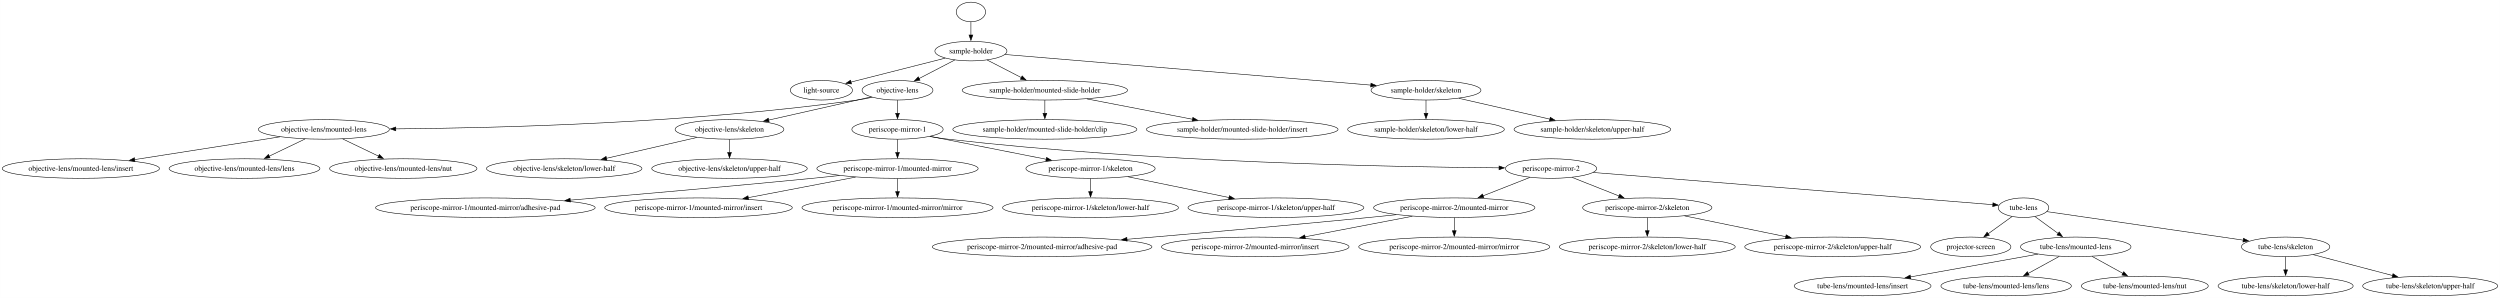
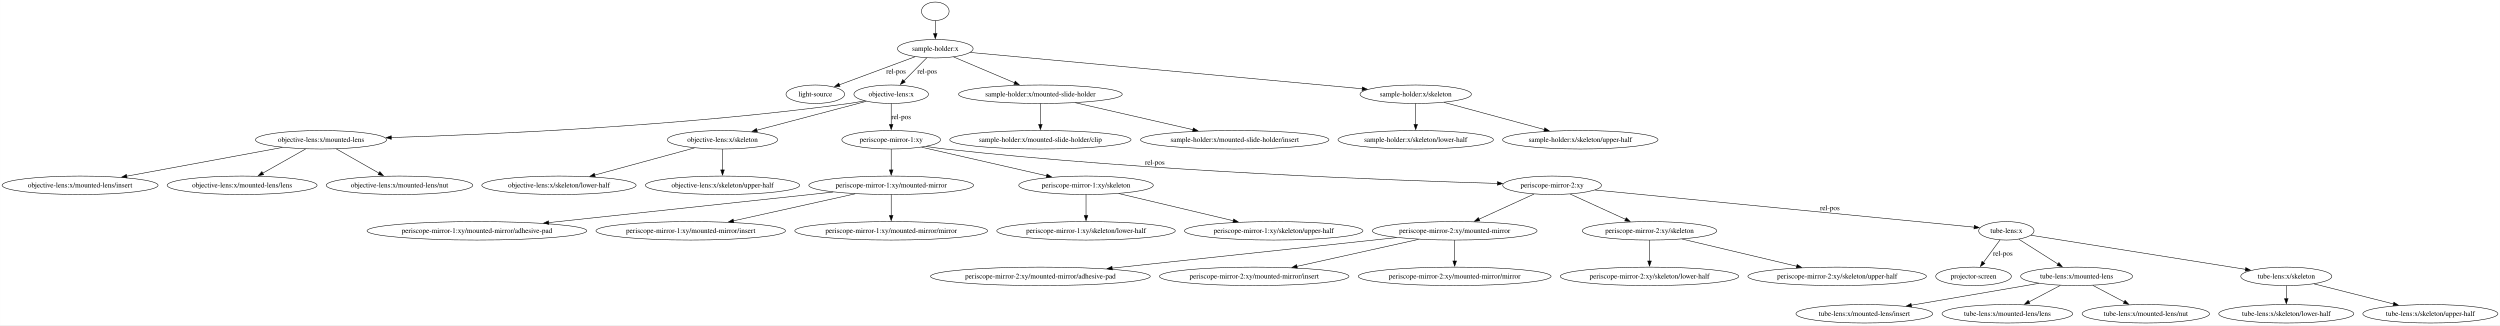
- <svg xmlns="http://www.w3.org/2000/svg" width="4598pt" height="548pt" viewBox="0.00 0.00 4597.79 548.00">
-   <g id="graph0" class="graph" transform="scale(1 1) rotate(0) translate(4 544)">
-     <polygon fill="white" stroke="none" points="-4,4 -4,-544 4593.79,-544 4593.79,4 -4,4" />
+ <svg xmlns="http://www.w3.org/2000/svg" width="4876pt" height="634pt" viewBox="0.00 0.00 4875.81 634.00">
+   <g id="graph0" class="graph" transform="scale(1 1) rotate(0) translate(4 630)">
+     <polygon fill="white" stroke="none" points="-4,4 -4,-630 4871.81,-630 4871.81,4 -4,4" />
    <g id="node1" class="node">
-       <ellipse fill="none" stroke="black" cx="1781.59" cy="-522" rx="27" ry="18" />
+       <ellipse fill="none" stroke="black" cx="1820.1" cy="-608" rx="27" ry="18" />
    </g>
    <g id="node28" class="node">
-       <ellipse fill="none" stroke="black" cx="1781.59" cy="-450" rx="66.28" ry="18" />
-       <text text-anchor="middle" x="1781.59" y="-445.8" font-family="Times,serif" font-size="14.00">sample-holder</text>
+       <ellipse fill="none" stroke="black" cx="1820.1" cy="-535" rx="73.79" ry="18" />
+       <text text-anchor="middle" x="1820.1" y="-530.8" font-family="Times,serif" font-size="14.00">sample-holder:x</text>
    </g>
    <g id="edge1" class="edge">
-       <path fill="none" stroke="black" d="M1781.59,-503.7C1781.59,-496.41 1781.59,-487.73 1781.59,-479.54" />
-       <polygon fill="black" stroke="black" points="1785.09,-479.62 1781.59,-469.62 1778.09,-479.62 1785.09,-479.62" />
+       <path fill="none" stroke="black" d="M1820.1,-589.81C1820.1,-582.23 1820.1,-573.1 1820.1,-564.54" />
+       <polygon fill="black" stroke="black" points="1823.6,-564.54 1820.1,-554.54 1816.6,-564.54 1823.6,-564.54" />
    </g>
    <g id="node2" class="node">
-       <ellipse fill="none" stroke="black" cx="1506.59" cy="-378" rx="57.16" ry="18" />
-       <text text-anchor="middle" x="1506.59" y="-373.8" font-family="Times,serif" font-size="14.00">light-source</text>
+       <ellipse fill="none" stroke="black" cx="1586.1" cy="-446.2" rx="57.16" ry="18" />
+       <text text-anchor="middle" x="1586.1" y="-442" font-family="Times,serif" font-size="14.00">light-source</text>
    </g>
    <g id="node3" class="node">
-       <ellipse fill="none" stroke="black" cx="1646.59" cy="-378" rx="65.2" ry="18" />
-       <text text-anchor="middle" x="1646.59" y="-373.8" font-family="Times,serif" font-size="14.00">objective-lens</text>
+       <ellipse fill="none" stroke="black" cx="1734.1" cy="-446.2" rx="72.71" ry="18" />
+       <text text-anchor="middle" x="1734.1" y="-442" font-family="Times,serif" font-size="14.00">objective-lens:x</text>
    </g>
    <g id="node4" class="node">
-       <ellipse fill="none" stroke="black" cx="591.59" cy="-306" rx="120.45" ry="18" />
-       <text text-anchor="middle" x="591.59" y="-301.8" font-family="Times,serif" font-size="14.00">objective-lens/mounted-lens</text>
+       <ellipse fill="none" stroke="black" cx="622.1" cy="-357.4" rx="127.96" ry="18" />
+       <text text-anchor="middle" x="622.1" y="-353.2" font-family="Times,serif" font-size="14.00">objective-lens:x/mounted-lens</text>
    </g>
    <g id="edge2" class="edge">
-       <path fill="none" stroke="black" d="M1600.24,-365.07C1591.12,-363.09 1581.59,-361.27 1572.59,-360 1270.94,-317.52 912.7,-308.52 723.66,-306.96" />
-       <polygon fill="black" stroke="black" points="723.83,-303.46 713.8,-306.88 723.78,-310.46 723.83,-303.46" />
+       <path fill="none" stroke="black" d="M1682.23,-433.33C1672.27,-431.37 1661.89,-429.54 1652.1,-428.2 1333.98,-384.65 956.69,-367.87 758.84,-361.72" />
+       <polygon fill="black" stroke="black" points="759.13,-358.23 749.03,-361.42 758.92,-365.23 759.13,-358.23" />
    </g>
    <g id="node8" class="node">
-       <ellipse fill="none" stroke="black" cx="1337.59" cy="-306" rx="100.07" ry="18" />
-       <text text-anchor="middle" x="1337.59" y="-301.8" font-family="Times,serif" font-size="14.00">objective-lens/skeleton</text>
+       <ellipse fill="none" stroke="black" cx="1405.1" cy="-357.4" rx="107.58" ry="18" />
+       <text text-anchor="middle" x="1405.1" y="-353.2" font-family="Times,serif" font-size="14.00">objective-lens:x/skeleton</text>
    </g>
    <g id="edge3" class="edge">
-       <path fill="none" stroke="black" d="M1597.63,-365.72C1589.28,-363.81 1580.69,-361.84 1572.59,-360 1517.96,-347.57 1456.16,-333.63 1409.65,-323.17" />
-       <polygon fill="black" stroke="black" points="1410.47,-319.77 1399.94,-320.99 1408.93,-326.6 1410.47,-319.77" />
+       <path fill="none" stroke="black" d="M1685.55,-432.39C1629.07,-417.49 1535.46,-392.79 1472.08,-376.07" />
+       <polygon fill="black" stroke="black" points="1473.03,-372.7 1462.47,-373.54 1471.25,-379.47 1473.03,-372.7" />
    </g>
    <g id="node11" class="node">
-       <ellipse fill="none" stroke="black" cx="1646.59" cy="-306" rx="83.97" ry="18" />
-       <text text-anchor="middle" x="1646.59" y="-301.8" font-family="Times,serif" font-size="14.00">periscope-mirror-1</text>
+       <ellipse fill="none" stroke="black" cx="1734.1" cy="-357.4" rx="96.31" ry="18" />
+       <text text-anchor="middle" x="1734.1" y="-353.2" font-family="Times,serif" font-size="14.00">periscope-mirror-1:xy</text>
    </g>
    <g id="edge4" class="edge">
-       <path fill="none" stroke="black" d="M1646.59,-359.7C1646.59,-352.41 1646.59,-343.73 1646.59,-335.54" />
-       <polygon fill="black" stroke="black" points="1650.09,-335.62 1646.59,-325.62 1643.09,-335.62 1650.09,-335.62" />
+       <path fill="none" stroke="black" d="M1734.1,-428.05C1734.1,-416.36 1734.1,-400.59 1734.1,-387.02" />
+       <polygon fill="black" stroke="black" points="1737.6,-387.32 1734.1,-377.32 1730.6,-387.32 1737.6,-387.32" />
+       <text text-anchor="middle" x="1753.54" y="-397.6" font-family="Times,serif" font-size="14.00">rel-pos</text>
    </g>
    <g id="node5" class="node">
-       <ellipse fill="none" stroke="black" cx="144.59" cy="-234" rx="144.59" ry="18" />
-       <text text-anchor="middle" x="144.59" y="-229.8" font-family="Times,serif" font-size="14.00">objective-lens/mounted-lens/insert</text>
+       <ellipse fill="none" stroke="black" cx="152.1" cy="-268.6" rx="152.1" ry="18" />
+       <text text-anchor="middle" x="152.1" y="-264.4" font-family="Times,serif" font-size="14.00">objective-lens:x/mounted-lens/insert</text>
    </g>
    <g id="edge5" class="edge">
-       <path fill="none" stroke="black" d="M510.64,-292.32C435.55,-280.56 323.62,-263.04 243.31,-250.46" />
-       <polygon fill="black" stroke="black" points="244.11,-247.04 233.69,-248.95 243.03,-253.96 244.11,-247.04" />
+       <path fill="none" stroke="black" d="M546.59,-342.45C463.84,-327.17 331.16,-302.67 242.83,-286.36" />
+       <polygon fill="black" stroke="black" points="243.71,-282.96 233.24,-284.58 242.43,-289.84 243.71,-282.96" />
    </g>
    <g id="node6" class="node">
-       <ellipse fill="none" stroke="black" cx="445.59" cy="-234" rx="138.69" ry="18" />
-       <text text-anchor="middle" x="445.59" y="-229.8" font-family="Times,serif" font-size="14.00">objective-lens/mounted-lens/lens</text>
+       <ellipse fill="none" stroke="black" cx="468.1" cy="-268.6" rx="146.2" ry="18" />
+       <text text-anchor="middle" x="468.1" y="-264.4" font-family="Times,serif" font-size="14.00">objective-lens:x/mounted-lens/lens</text>
    </g>
    <g id="edge6" class="edge">
-       <path fill="none" stroke="black" d="M556.99,-288.41C537.2,-278.93 512.16,-266.92 490.83,-256.69" />
-       <polygon fill="black" stroke="black" points="492.59,-253.66 482.06,-252.49 489.57,-259.97 492.59,-253.66" />
+       <path fill="none" stroke="black" d="M592.04,-339.46C568.16,-326 534.55,-307.05 508.35,-292.28" />
+       <polygon fill="black" stroke="black" points="510.09,-289.25 499.66,-287.39 506.66,-295.35 510.09,-289.25" />
    </g>
    <g id="node7" class="node">
-       <ellipse fill="none" stroke="black" cx="737.59" cy="-234" rx="135.47" ry="18" />
-       <text text-anchor="middle" x="737.59" y="-229.8" font-family="Times,serif" font-size="14.00">objective-lens/mounted-lens/nut</text>
+       <ellipse fill="none" stroke="black" cx="775.1" cy="-268.6" rx="142.98" ry="18" />
+       <text text-anchor="middle" x="775.1" y="-264.4" font-family="Times,serif" font-size="14.00">objective-lens:x/mounted-lens/nut</text>
    </g>
    <g id="edge7" class="edge">
-       <path fill="none" stroke="black" d="M626.19,-288.41C645.97,-278.93 671.01,-266.92 692.34,-256.69" />
-       <polygon fill="black" stroke="black" points="693.61,-259.97 701.11,-252.49 690.58,-253.66 693.61,-259.97" />
+       <path fill="none" stroke="black" d="M651.96,-339.46C675.69,-326 709.08,-307.05 735.11,-292.28" />
+       <polygon fill="black" stroke="black" points="736.76,-295.37 743.73,-287.39 733.31,-289.28 736.76,-295.37" />
    </g>
    <g id="node9" class="node">
-       <ellipse fill="none" stroke="black" cx="1033.59" cy="-234" rx="142.97" ry="18" />
-       <text text-anchor="middle" x="1033.59" y="-229.8" font-family="Times,serif" font-size="14.00">objective-lens/skeleton/lower-half</text>
+       <ellipse fill="none" stroke="black" cx="1086.1" cy="-268.6" rx="150.48" ry="18" />
+       <text text-anchor="middle" x="1086.1" y="-264.4" font-family="Times,serif" font-size="14.00">objective-lens:x/skeleton/lower-half</text>
    </g>
    <g id="edge8" class="edge">
-       <path fill="none" stroke="black" d="M1277.53,-291.17C1229.89,-280.2 1162.96,-264.79 1111.25,-252.88" />
-       <polygon fill="black" stroke="black" points="1112.13,-249.49 1101.6,-250.66 1110.56,-256.32 1112.13,-249.49" />
+       <path fill="none" stroke="black" d="M1350.26,-341.48C1296.46,-326.84 1214.21,-304.46 1155.79,-288.56" />
+       <polygon fill="black" stroke="black" points="1156.84,-285.22 1146.27,-285.97 1155,-291.98 1156.84,-285.22" />
    </g>
    <g id="node10" class="node">
-       <ellipse fill="none" stroke="black" cx="1337.59" cy="-234" rx="142.97" ry="18" />
-       <text text-anchor="middle" x="1337.59" y="-229.8" font-family="Times,serif" font-size="14.00">objective-lens/skeleton/upper-half</text>
+       <ellipse fill="none" stroke="black" cx="1405.1" cy="-268.6" rx="150.48" ry="18" />
+       <text text-anchor="middle" x="1405.1" y="-264.4" font-family="Times,serif" font-size="14.00">objective-lens:x/skeleton/upper-half</text>
    </g>
    <g id="edge9" class="edge">
-       <path fill="none" stroke="black" d="M1337.59,-287.7C1337.59,-280.41 1337.59,-271.73 1337.59,-263.54" />
-       <polygon fill="black" stroke="black" points="1341.09,-263.62 1337.59,-253.62 1334.09,-263.62 1341.09,-263.62" />
+       <path fill="none" stroke="black" d="M1405.1,-339.25C1405.1,-327.56 1405.1,-311.79 1405.1,-298.22" />
+       <polygon fill="black" stroke="black" points="1408.6,-298.52 1405.1,-288.52 1401.6,-298.52 1408.6,-298.52" />
    </g>
    <g id="node12" class="node">
-       <ellipse fill="none" stroke="black" cx="1646.59" cy="-234" rx="148.33" ry="18" />
-       <text text-anchor="middle" x="1646.59" y="-229.8" font-family="Times,serif" font-size="14.00">periscope-mirror-1/mounted-mirror</text>
+       <ellipse fill="none" stroke="black" cx="1734.1" cy="-268.6" rx="160.67" ry="18" />
+       <text text-anchor="middle" x="1734.1" y="-264.4" font-family="Times,serif" font-size="14.00">periscope-mirror-1:xy/mounted-mirror</text>
    </g>
    <g id="edge10" class="edge">
-       <path fill="none" stroke="black" d="M1646.59,-287.7C1646.59,-280.41 1646.59,-271.73 1646.59,-263.54" />
-       <polygon fill="black" stroke="black" points="1650.09,-263.62 1646.59,-253.62 1643.09,-263.62 1650.09,-263.62" />
+       <path fill="none" stroke="black" d="M1734.1,-339.25C1734.1,-327.56 1734.1,-311.79 1734.1,-298.22" />
+       <polygon fill="black" stroke="black" points="1737.6,-298.52 1734.1,-288.52 1730.6,-298.52 1737.6,-298.52" />
    </g>
    <g id="node16" class="node">
-       <ellipse fill="none" stroke="black" cx="2001.59" cy="-234" rx="118.83" ry="18" />
-       <text text-anchor="middle" x="2001.59" y="-229.8" font-family="Times,serif" font-size="14.00">periscope-mirror-1/skeleton</text>
+       <ellipse fill="none" stroke="black" cx="2114.1" cy="-268.6" rx="131.17" ry="18" />
+       <text text-anchor="middle" x="2114.1" y="-264.4" font-family="Times,serif" font-size="14.00">periscope-mirror-1:xy/skeleton</text>
    </g>
    <g id="edge11" class="edge">
-       <path fill="none" stroke="black" d="M1706.81,-293.13C1765.53,-281.55 1855.24,-263.86 1920.27,-251.03" />
-       <polygon fill="black" stroke="black" points="1920.68,-254.52 1929.81,-249.15 1919.33,-247.65 1920.68,-254.52" />
+       <path fill="none" stroke="black" d="M1793.47,-342.84C1859.29,-327.8 1965.65,-303.51 2037.64,-287.06" />
+       <polygon fill="black" stroke="black" points="2038.01,-290.57 2046.98,-284.93 2036.45,-283.75 2038.01,-290.57" />
    </g>
    <g id="node19" class="node">
-       <ellipse fill="none" stroke="black" cx="2848.59" cy="-234" rx="83.97" ry="18" />
-       <text text-anchor="middle" x="2848.59" y="-229.8" font-family="Times,serif" font-size="14.00">periscope-mirror-2</text>
+       <ellipse fill="none" stroke="black" cx="3023.1" cy="-268.6" rx="96.31" ry="18" />
+       <text text-anchor="middle" x="3023.1" y="-264.4" font-family="Times,serif" font-size="14.00">periscope-mirror-2:xy</text>
    </g>
    <g id="edge12" class="edge">
-       <path fill="none" stroke="black" d="M1705.95,-292.93C1717.09,-291.02 1728.66,-289.25 1739.59,-288 2112.8,-245.16 2560.52,-236.83 2752.99,-235.3" />
-       <polygon fill="black" stroke="black" points="2752.97,-238.8 2762.95,-235.22 2752.92,-231.8 2752.97,-238.8" />
+       <path fill="none" stroke="black" d="M1802.3,-344.33C1814.53,-342.46 1827.17,-340.71 1839.1,-339.4 2235.08,-295.79 2708.77,-278.23 2916.56,-272.25" />
+       <polygon fill="black" stroke="black" points="2916.64,-275.75 2926.54,-271.97 2916.45,-268.75 2916.64,-275.75" />
+       <text text-anchor="middle" x="2248.3" y="-308.8" font-family="Times,serif" font-size="14.00">rel-pos</text>
    </g>
    <g id="node13" class="node">
-       <ellipse fill="none" stroke="black" cx="888.59" cy="-162" rx="201.96" ry="18" />
-       <text text-anchor="middle" x="888.59" y="-157.8" font-family="Times,serif" font-size="14.00">periscope-mirror-1/mounted-mirror/adhesive-pad</text>
+       <ellipse fill="none" stroke="black" cx="926.1" cy="-179.8" rx="214.3" ry="18" />
+       <text text-anchor="middle" x="926.1" y="-175.6" font-family="Times,serif" font-size="14.00">periscope-mirror-1:xy/mounted-mirror/adhesive-pad</text>
    </g>
    <g id="edge13" class="edge">
-       <path fill="none" stroke="black" d="M1539.78,-221.15C1522.99,-219.37 1505.82,-217.59 1489.59,-216 1338.46,-201.16 1165.76,-186.13 1044.39,-175.88" />
-       <polygon fill="black" stroke="black" points="1044.94,-172.42 1034.68,-175.07 1044.35,-179.39 1044.94,-172.42" />
+       <path fill="none" stroke="black" d="M1620.9,-255.44C1475.42,-239.81 1222.91,-212.69 1065.69,-195.8" />
+       <polygon fill="black" stroke="black" points="1066.35,-192.35 1056.04,-194.76 1065.61,-199.31 1066.35,-192.35" />
    </g>
    <g id="node14" class="node">
-       <ellipse fill="none" stroke="black" cx="1280.59" cy="-162" rx="172.47" ry="18" />
-       <text text-anchor="middle" x="1280.59" y="-157.8" font-family="Times,serif" font-size="14.00">periscope-mirror-1/mounted-mirror/insert</text>
+       <ellipse fill="none" stroke="black" cx="1343.1" cy="-179.8" rx="184.81" ry="18" />
+       <text text-anchor="middle" x="1343.1" y="-175.6" font-family="Times,serif" font-size="14.00">periscope-mirror-1:xy/mounted-mirror/insert</text>
    </g>
    <g id="edge14" class="edge">
-       <path fill="none" stroke="black" d="M1569.42,-218.24C1511.76,-207.21 1432.76,-192.1 1371.95,-180.47" />
-       <polygon fill="black" stroke="black" points="1372.79,-177.07 1362.31,-178.63 1371.47,-183.95 1372.79,-177.07" />
+       <path fill="none" stroke="black" d="M1663.75,-251.98C1597.07,-237.18 1496.88,-214.94 1426.27,-199.26" />
+       <polygon fill="black" stroke="black" points="1427.2,-195.89 1416.68,-197.13 1425.69,-202.72 1427.2,-195.89" />
    </g>
    <g id="node15" class="node">
-       <ellipse fill="none" stroke="black" cx="1646.59" cy="-162" rx="175.69" ry="18" />
-       <text text-anchor="middle" x="1646.59" y="-157.8" font-family="Times,serif" font-size="14.00">periscope-mirror-1/mounted-mirror/mirror</text>
+       <ellipse fill="none" stroke="black" cx="1734.1" cy="-179.8" rx="188.03" ry="18" />
+       <text text-anchor="middle" x="1734.1" y="-175.6" font-family="Times,serif" font-size="14.00">periscope-mirror-1:xy/mounted-mirror/mirror</text>
    </g>
    <g id="edge15" class="edge">
-       <path fill="none" stroke="black" d="M1646.59,-215.7C1646.59,-208.41 1646.59,-199.73 1646.59,-191.54" />
-       <polygon fill="black" stroke="black" points="1650.09,-191.62 1646.59,-181.62 1643.09,-191.62 1650.09,-191.62" />
+       <path fill="none" stroke="black" d="M1734.1,-250.45C1734.1,-238.76 1734.1,-222.99 1734.1,-209.42" />
+       <polygon fill="black" stroke="black" points="1737.6,-209.72 1734.1,-199.72 1730.6,-209.72 1737.6,-209.72" />
    </g>
    <g id="node17" class="node">
-       <ellipse fill="none" stroke="black" cx="2001.59" cy="-162" rx="161.73" ry="18" />
-       <text text-anchor="middle" x="2001.59" y="-157.8" font-family="Times,serif" font-size="14.00">periscope-mirror-1/skeleton/lower-half</text>
+       <ellipse fill="none" stroke="black" cx="2114.1" cy="-179.8" rx="174.07" ry="18" />
+       <text text-anchor="middle" x="2114.1" y="-175.6" font-family="Times,serif" font-size="14.00">periscope-mirror-1:xy/skeleton/lower-half</text>
    </g>
    <g id="edge16" class="edge">
-       <path fill="none" stroke="black" d="M2001.59,-215.7C2001.59,-208.41 2001.59,-199.73 2001.59,-191.54" />
-       <polygon fill="black" stroke="black" points="2005.09,-191.62 2001.59,-181.62 1998.09,-191.62 2005.09,-191.62" />
+       <path fill="none" stroke="black" d="M2114.1,-250.45C2114.1,-238.76 2114.1,-222.99 2114.1,-209.42" />
+       <polygon fill="black" stroke="black" points="2117.6,-209.72 2114.1,-199.72 2110.6,-209.72 2117.6,-209.72" />
    </g>
    <g id="node18" class="node">
-       <ellipse fill="none" stroke="black" cx="2342.59" cy="-162" rx="161.73" ry="18" />
-       <text text-anchor="middle" x="2342.59" y="-157.8" font-family="Times,serif" font-size="14.00">periscope-mirror-1/skeleton/upper-half</text>
+       <ellipse fill="none" stroke="black" cx="2480.1" cy="-179.8" rx="174.07" ry="18" />
+       <text text-anchor="middle" x="2480.1" y="-175.6" font-family="Times,serif" font-size="14.00">periscope-mirror-1:xy/skeleton/upper-half</text>
    </g>
    <g id="edge17" class="edge">
-       <path fill="none" stroke="black" d="M2070.18,-218.92C2123.9,-207.89 2198.93,-192.49 2256.65,-180.64" />
-       <polygon fill="black" stroke="black" points="2257.01,-184.14 2266.11,-178.7 2255.61,-177.28 2257.01,-184.14" />
+       <path fill="none" stroke="black" d="M2177.85,-252.48C2240.03,-237.73 2334.74,-215.27 2401.54,-199.43" />
+       <polygon fill="black" stroke="black" points="2402.03,-202.91 2410.96,-197.2 2400.42,-196.1 2402.03,-202.91" />
    </g>
    <g id="node20" class="node">
-       <ellipse fill="none" stroke="black" cx="2670.59" cy="-162" rx="148.33" ry="18" />
-       <text text-anchor="middle" x="2670.59" y="-157.8" font-family="Times,serif" font-size="14.00">periscope-mirror-2/mounted-mirror</text>
+       <ellipse fill="none" stroke="black" cx="2833.1" cy="-179.8" rx="160.67" ry="18" />
+       <text text-anchor="middle" x="2833.1" y="-175.6" font-family="Times,serif" font-size="14.00">periscope-mirror-2:xy/mounted-mirror</text>
    </g>
    <g id="edge18" class="edge">
-       <path fill="none" stroke="black" d="M2809.53,-217.64C2784.32,-207.73 2751.21,-194.71 2723.64,-183.86" />
-       <polygon fill="black" stroke="black" points="2724.98,-180.63 2714.39,-180.23 2722.41,-187.14 2724.98,-180.63" />
+       <path fill="none" stroke="black" d="M2987.81,-251.48C2957.59,-237.67 2913.83,-217.68 2880.55,-202.48" />
+       <polygon fill="black" stroke="black" points="2882.08,-199.33 2871.53,-198.35 2879.17,-205.69 2882.08,-199.33" />
    </g>
    <g id="node24" class="node">
-       <ellipse fill="none" stroke="black" cx="3025.59" cy="-162" rx="118.83" ry="18" />
-       <text text-anchor="middle" x="3025.59" y="-157.8" font-family="Times,serif" font-size="14.00">periscope-mirror-2/skeleton</text>
+       <ellipse fill="none" stroke="black" cx="3213.1" cy="-179.8" rx="131.17" ry="18" />
+       <text text-anchor="middle" x="3213.1" y="-175.6" font-family="Times,serif" font-size="14.00">periscope-mirror-2:xy/skeleton</text>
    </g>
    <g id="edge19" class="edge">
-       <path fill="none" stroke="black" d="M2887.43,-217.64C2912.77,-207.62 2946.13,-194.43 2973.72,-183.51" />
-       <polygon fill="black" stroke="black" points="2974.95,-186.79 2982.96,-179.86 2972.38,-180.28 2974.95,-186.79" />
+       <path fill="none" stroke="black" d="M3058.39,-251.48C3088.8,-237.59 3132.93,-217.42 3166.28,-202.19" />
+       <polygon fill="black" stroke="black" points="3167.68,-205.4 3175.33,-198.06 3164.78,-199.03 3167.68,-205.4" />
    </g>
    <g id="node35" class="node">
-       <ellipse fill="none" stroke="black" cx="3717.59" cy="-162" rx="46.43" ry="18" />
-       <text text-anchor="middle" x="3717.59" y="-157.8" font-family="Times,serif" font-size="14.00">tube-lens</text>
+       <ellipse fill="none" stroke="black" cx="3909.1" cy="-179.8" rx="53.95" ry="18" />
+       <text text-anchor="middle" x="3909.1" y="-175.6" font-family="Times,serif" font-size="14.00">tube-lens:x</text>
    </g>
    <g id="edge20" class="edge">
-       <path fill="none" stroke="black" d="M2926.09,-226.76C3098.6,-212.86 3510.9,-179.65 3661.38,-167.53" />
-       <polygon fill="black" stroke="black" points="3661.41,-171.04 3671.1,-166.75 3660.85,-164.06 3661.41,-171.04" />
+       <path fill="none" stroke="black" d="M3106.85,-259.39C3283.39,-242.1 3690.29,-202.24 3846.48,-186.93" />
+       <polygon fill="black" stroke="black" points="3846.61,-190.44 3856.22,-185.98 3845.93,-183.47 3846.61,-190.44" />
+       <text text-anchor="middle" x="3564.89" y="-220" font-family="Times,serif" font-size="14.00">rel-pos</text>
    </g>
    <g id="node21" class="node">
-       <ellipse fill="none" stroke="black" cx="1912.59" cy="-90" rx="201.96" ry="18" />
-       <text text-anchor="middle" x="1912.59" y="-85.8" font-family="Times,serif" font-size="14.00">periscope-mirror-2/mounted-mirror/adhesive-pad</text>
+       <ellipse fill="none" stroke="black" cx="2025.1" cy="-91" rx="214.3" ry="18" />
+       <text text-anchor="middle" x="2025.1" y="-86.8" font-family="Times,serif" font-size="14.00">periscope-mirror-2:xy/mounted-mirror/adhesive-pad</text>
    </g>
    <g id="edge21" class="edge">
-       <path fill="none" stroke="black" d="M2563.78,-149.15C2546.99,-147.37 2529.82,-145.59 2513.59,-144 2362.46,-129.16 2189.76,-114.13 2068.39,-103.88" />
-       <polygon fill="black" stroke="black" points="2068.94,-100.42 2058.68,-103.07 2068.35,-107.39 2068.94,-100.42" />
+       <path fill="none" stroke="black" d="M2719.9,-166.64C2574.42,-151.01 2321.91,-123.89 2164.69,-107" />
+       <polygon fill="black" stroke="black" points="2165.35,-103.55 2155.04,-105.96 2164.61,-110.51 2165.35,-103.55" />
    </g>
    <g id="node22" class="node">
-       <ellipse fill="none" stroke="black" cx="2304.59" cy="-90" rx="172.47" ry="18" />
-       <text text-anchor="middle" x="2304.59" y="-85.8" font-family="Times,serif" font-size="14.00">periscope-mirror-2/mounted-mirror/insert</text>
+       <ellipse fill="none" stroke="black" cx="2442.1" cy="-91" rx="184.81" ry="18" />
+       <text text-anchor="middle" x="2442.1" y="-86.8" font-family="Times,serif" font-size="14.00">periscope-mirror-2:xy/mounted-mirror/insert</text>
    </g>
    <g id="edge22" class="edge">
-       <path fill="none" stroke="black" d="M2593.42,-146.24C2535.76,-135.21 2456.76,-120.1 2395.95,-108.47" />
-       <polygon fill="black" stroke="black" points="2396.79,-105.07 2386.31,-106.63 2395.47,-111.95 2396.79,-105.07" />
+       <path fill="none" stroke="black" d="M2762.75,-163.18C2696.07,-148.38 2595.88,-126.14 2525.27,-110.46" />
+       <polygon fill="black" stroke="black" points="2526.2,-107.09 2515.68,-108.33 2524.69,-113.92 2526.2,-107.09" />
    </g>
    <g id="node23" class="node">
-       <ellipse fill="none" stroke="black" cx="2670.59" cy="-90" rx="175.69" ry="18" />
-       <text text-anchor="middle" x="2670.59" y="-85.8" font-family="Times,serif" font-size="14.00">periscope-mirror-2/mounted-mirror/mirror</text>
+       <ellipse fill="none" stroke="black" cx="2833.1" cy="-91" rx="188.03" ry="18" />
+       <text text-anchor="middle" x="2833.1" y="-86.8" font-family="Times,serif" font-size="14.00">periscope-mirror-2:xy/mounted-mirror/mirror</text>
    </g>
    <g id="edge23" class="edge">
-       <path fill="none" stroke="black" d="M2670.59,-143.7C2670.59,-136.41 2670.59,-127.73 2670.59,-119.54" />
-       <polygon fill="black" stroke="black" points="2674.09,-119.62 2670.59,-109.62 2667.09,-119.62 2674.09,-119.62" />
+       <path fill="none" stroke="black" d="M2833.1,-161.65C2833.1,-149.96 2833.1,-134.19 2833.1,-120.62" />
+       <polygon fill="black" stroke="black" points="2836.6,-120.92 2833.1,-110.92 2829.6,-120.92 2836.6,-120.92" />
    </g>
    <g id="node25" class="node">
-       <ellipse fill="none" stroke="black" cx="3025.59" cy="-90" rx="161.73" ry="18" />
-       <text text-anchor="middle" x="3025.59" y="-85.8" font-family="Times,serif" font-size="14.00">periscope-mirror-2/skeleton/lower-half</text>
+       <ellipse fill="none" stroke="black" cx="3213.1" cy="-91" rx="174.07" ry="18" />
+       <text text-anchor="middle" x="3213.1" y="-86.8" font-family="Times,serif" font-size="14.00">periscope-mirror-2:xy/skeleton/lower-half</text>
    </g>
    <g id="edge24" class="edge">
-       <path fill="none" stroke="black" d="M3025.59,-143.7C3025.59,-136.41 3025.59,-127.73 3025.59,-119.54" />
-       <polygon fill="black" stroke="black" points="3029.09,-119.62 3025.59,-109.62 3022.09,-119.62 3029.09,-119.62" />
+       <path fill="none" stroke="black" d="M3213.1,-161.65C3213.1,-149.96 3213.1,-134.19 3213.1,-120.62" />
+       <polygon fill="black" stroke="black" points="3216.6,-120.92 3213.1,-110.92 3209.6,-120.92 3216.6,-120.92" />
    </g>
    <g id="node26" class="node">
-       <ellipse fill="none" stroke="black" cx="3366.59" cy="-90" rx="161.73" ry="18" />
-       <text text-anchor="middle" x="3366.59" y="-85.8" font-family="Times,serif" font-size="14.00">periscope-mirror-2/skeleton/upper-half</text>
+       <ellipse fill="none" stroke="black" cx="3579.1" cy="-91" rx="174.07" ry="18" />
+       <text text-anchor="middle" x="3579.1" y="-86.8" font-family="Times,serif" font-size="14.00">periscope-mirror-2:xy/skeleton/upper-half</text>
    </g>
    <g id="edge25" class="edge">
-       <path fill="none" stroke="black" d="M3094.18,-146.92C3147.9,-135.89 3222.93,-120.49 3280.65,-108.64" />
-       <polygon fill="black" stroke="black" points="3281.01,-112.14 3290.11,-106.7 3279.61,-105.28 3281.01,-112.14" />
+       <path fill="none" stroke="black" d="M3276.85,-163.68C3339.03,-148.93 3433.74,-126.47 3500.54,-110.63" />
+       <polygon fill="black" stroke="black" points="3501.03,-114.11 3509.96,-108.4 3499.42,-107.3 3501.03,-114.11" />
    </g>
    <g id="node27" class="node">
-       <ellipse fill="none" stroke="black" cx="3620.59" cy="-90" rx="73.77" ry="18" />
-       <text text-anchor="middle" x="3620.59" y="-85.8" font-family="Times,serif" font-size="14.00">projector-screen</text>
+       <ellipse fill="none" stroke="black" cx="3845.1" cy="-91" rx="73.77" ry="18" />
+       <text text-anchor="middle" x="3845.1" y="-86.8" font-family="Times,serif" font-size="14.00">projector-screen</text>
    </g>
    <g id="edge26" class="edge">
-       <path fill="none" stroke="black" d="M1734.26,-437.05C1691.89,-426.34 1628.08,-410.18 1572.59,-396 1568.81,-395.03 1564.9,-394.03 1560.97,-393.02" />
-       <polygon fill="black" stroke="black" points="1561.92,-389.65 1551.36,-390.56 1560.18,-396.43 1561.92,-389.65" />
+       <path fill="none" stroke="black" d="M1780.67,-519.37C1739.84,-504.23 1676.09,-480.58 1632.77,-464.51" />
+       <polygon fill="black" stroke="black" points="1634.24,-461.32 1623.65,-461.13 1631.8,-467.89 1634.24,-461.32" />
+       <text text-anchor="middle" x="1743.5" y="-486.4" font-family="Times,serif" font-size="14.00">rel-pos</text>
    </g>
    <g id="edge27" class="edge">
-       <path fill="none" stroke="black" d="M1751.96,-433.64C1732.62,-423.61 1707.14,-410.4 1686.08,-399.48" />
-       <polygon fill="black" stroke="black" points="1687.98,-396.52 1677.49,-395.02 1684.76,-402.73 1687.98,-396.52" />
+       <path fill="none" stroke="black" d="M1803.52,-517.26C1790.87,-504.5 1773.24,-486.71 1758.91,-472.25" />
+       <polygon fill="black" stroke="black" points="1761.51,-469.9 1751.99,-465.26 1756.54,-474.82 1761.51,-469.9" />
+       <text text-anchor="middle" x="1804.24" y="-486.4" font-family="Times,serif" font-size="14.00">rel-pos</text>
    </g>
    <g id="node29" class="node">
-       <ellipse fill="none" stroke="black" cx="1917.59" cy="-378" rx="152.09" ry="18" />
-       <text text-anchor="middle" x="1917.59" y="-373.8" font-family="Times,serif" font-size="14.00">sample-holder/mounted-slide-holder</text>
+       <ellipse fill="none" stroke="black" cx="2025.1" cy="-446.2" rx="159.61" ry="18" />
+       <text text-anchor="middle" x="2025.1" y="-442" font-family="Times,serif" font-size="14.00">sample-holder:x/mounted-slide-holder</text>
    </g>
    <g id="edge28" class="edge">
-       <path fill="none" stroke="black" d="M1811.43,-433.64C1829.9,-424.14 1853.9,-411.78 1874.42,-401.22" />
-       <polygon fill="black" stroke="black" points="1875.84,-404.43 1883.13,-396.74 1872.63,-398.2 1875.84,-404.43" />
+       <path fill="none" stroke="black" d="M1855.81,-518.88C1888.7,-504.96 1937.83,-484.15 1974.71,-468.53" />
+       <polygon fill="black" stroke="black" points="1976.01,-471.79 1983.85,-464.66 1973.28,-465.34 1976.01,-471.79" />
    </g>
    <g id="node32" class="node">
-       <ellipse fill="none" stroke="black" cx="2618.59" cy="-378" rx="101.14" ry="18" />
-       <text text-anchor="middle" x="2618.59" y="-373.8" font-family="Times,serif" font-size="14.00">sample-holder/skeleton</text>
+       <ellipse fill="none" stroke="black" cx="2757.1" cy="-446.2" rx="108.65" ry="18" />
+       <text text-anchor="middle" x="2757.1" y="-442" font-family="Times,serif" font-size="14.00">sample-holder:x/skeleton</text>
    </g>
    <g id="edge29" class="edge">
-       <path fill="none" stroke="black" d="M1844.16,-443.77C1987.78,-431.76 2342.19,-402.12 2517.31,-387.47" />
-       <polygon fill="black" stroke="black" points="2517.4,-390.97 2527.07,-386.65 2516.82,-384 2517.4,-390.97" />
+       <path fill="none" stroke="black" d="M1888.24,-527.69C2050.31,-512.67 2459.6,-474.76 2652.92,-456.85" />
+       <polygon fill="black" stroke="black" points="2653.07,-460.35 2662.71,-455.94 2652.43,-453.38 2653.07,-460.35" />
    </g>
    <g id="node30" class="node">
-       <ellipse fill="none" stroke="black" cx="1917.59" cy="-306" rx="169.26" ry="18" />
-       <text text-anchor="middle" x="1917.59" y="-301.8" font-family="Times,serif" font-size="14.00">sample-holder/mounted-slide-holder/clip</text>
+       <ellipse fill="none" stroke="black" cx="2025.1" cy="-357.4" rx="176.77" ry="18" />
+       <text text-anchor="middle" x="2025.1" y="-353.2" font-family="Times,serif" font-size="14.00">sample-holder:x/mounted-slide-holder/clip</text>
    </g>
    <g id="edge30" class="edge">
-       <path fill="none" stroke="black" d="M1917.59,-359.7C1917.59,-352.41 1917.59,-343.73 1917.59,-335.54" />
-       <polygon fill="black" stroke="black" points="1921.09,-335.62 1917.59,-325.62 1914.09,-335.62 1921.09,-335.62" />
+       <path fill="none" stroke="black" d="M2025.1,-428.05C2025.1,-416.36 2025.1,-400.59 2025.1,-387.02" />
+       <polygon fill="black" stroke="black" points="2028.6,-387.32 2025.1,-377.32 2021.6,-387.32 2028.6,-387.32" />
    </g>
    <g id="node31" class="node">
-       <ellipse fill="none" stroke="black" cx="2280.59" cy="-306" rx="176.23" ry="18" />
-       <text text-anchor="middle" x="2280.59" y="-301.8" font-family="Times,serif" font-size="14.00">sample-holder/mounted-slide-holder/insert</text>
+       <ellipse fill="none" stroke="black" cx="2404.1" cy="-357.4" rx="183.74" ry="18" />
+       <text text-anchor="middle" x="2404.1" y="-353.2" font-family="Times,serif" font-size="14.00">sample-holder:x/mounted-slide-holder/insert</text>
    </g>
    <g id="edge31" class="edge">
-       <path fill="none" stroke="black" d="M1995.02,-362.07C2051.96,-351.09 2129.55,-336.13 2189.48,-324.57" />
-       <polygon fill="black" stroke="black" points="2189.81,-328.07 2198.97,-322.74 2188.49,-321.2 2189.81,-328.07" />
+       <path fill="none" stroke="black" d="M2093.29,-429.58C2157.69,-414.83 2254.34,-392.7 2322.74,-377.03" />
+       <polygon fill="black" stroke="black" points="2323.44,-380.46 2332.41,-374.82 2321.88,-373.64 2323.44,-380.46" />
    </g>
    <g id="node33" class="node">
-       <ellipse fill="none" stroke="black" cx="2618.59" cy="-306" rx="144.04" ry="18" />
-       <text text-anchor="middle" x="2618.59" y="-301.8" font-family="Times,serif" font-size="14.00">sample-holder/skeleton/lower-half</text>
+       <ellipse fill="none" stroke="black" cx="2757.1" cy="-357.4" rx="151.55" ry="18" />
+       <text text-anchor="middle" x="2757.1" y="-353.2" font-family="Times,serif" font-size="14.00">sample-holder:x/skeleton/lower-half</text>
    </g>
    <g id="edge32" class="edge">
-       <path fill="none" stroke="black" d="M2618.59,-359.7C2618.59,-352.41 2618.59,-343.73 2618.59,-335.54" />
-       <polygon fill="black" stroke="black" points="2622.09,-335.62 2618.59,-325.62 2615.09,-335.62 2622.09,-335.62" />
+       <path fill="none" stroke="black" d="M2757.1,-428.05C2757.1,-416.36 2757.1,-400.59 2757.1,-387.02" />
+       <polygon fill="black" stroke="black" points="2760.6,-387.32 2757.1,-377.32 2753.6,-387.32 2760.6,-387.32" />
    </g>
    <g id="node34" class="node">
-       <ellipse fill="none" stroke="black" cx="2924.59" cy="-306" rx="144.04" ry="18" />
-       <text text-anchor="middle" x="2924.59" y="-301.8" font-family="Times,serif" font-size="14.00">sample-holder/skeleton/upper-half</text>
+       <ellipse fill="none" stroke="black" cx="3078.1" cy="-357.4" rx="151.55" ry="18" />
+       <text text-anchor="middle" x="3078.1" y="-353.2" font-family="Times,serif" font-size="14.00">sample-holder:x/skeleton/upper-half</text>
    </g>
    <g id="edge33" class="edge">
-       <path fill="none" stroke="black" d="M2679.04,-363.17C2726.99,-352.2 2794.37,-336.79 2846.42,-324.88" />
-       <polygon fill="black" stroke="black" points="2847.17,-328.3 2856.14,-322.66 2845.61,-321.48 2847.17,-328.3" />
+       <path fill="none" stroke="black" d="M2812.28,-430.28C2866.42,-415.64 2949.19,-393.26 3007.97,-377.36" />
+       <polygon fill="black" stroke="black" points="3008.82,-380.76 3017.56,-374.77 3006.99,-374 3008.82,-380.76" />
    </g>
    <g id="edge34" class="edge">
-       <path fill="none" stroke="black" d="M3696.54,-145.81C3683.65,-136.51 3666.9,-124.42 3652.42,-113.97" />
-       <polygon fill="black" stroke="black" points="3654.67,-111.28 3644.51,-108.27 3650.57,-116.96 3654.67,-111.28" />
+       <path fill="none" stroke="black" d="M3896.76,-162.06C3887.52,-149.54 3874.72,-132.17 3864.17,-117.86" />
+       <polygon fill="black" stroke="black" points="3867.27,-116.17 3858.52,-110.2 3861.64,-120.32 3867.27,-116.17" />
+       <text text-anchor="middle" x="3902.27" y="-131.2" font-family="Times,serif" font-size="14.00">rel-pos</text>
    </g>
    <g id="node36" class="node">
-       <ellipse fill="none" stroke="black" cx="3813.59" cy="-90" rx="101.68" ry="18" />
-       <text text-anchor="middle" x="3813.59" y="-85.8" font-family="Times,serif" font-size="14.00">tube-lens/mounted-lens</text>
+       <ellipse fill="none" stroke="black" cx="4046.1" cy="-91" rx="109.2" ry="18" />
+       <text text-anchor="middle" x="4046.1" y="-86.8" font-family="Times,serif" font-size="14.00">tube-lens:x/mounted-lens</text>
    </g>
    <g id="edge35" class="edge">
-       <path fill="none" stroke="black" d="M3738.42,-145.81C3750.99,-136.64 3767.28,-124.77 3781.48,-114.42" />
-       <polygon fill="black" stroke="black" points="3783.2,-117.49 3789.22,-108.77 3779.08,-111.83 3783.2,-117.49" />
+       <path fill="none" stroke="black" d="M3933.59,-163.28C3954.83,-149.82 3985.86,-130.16 4009.96,-114.9" />
+       <polygon fill="black" stroke="black" points="4011.63,-117.98 4018.2,-109.68 4007.88,-112.07 4011.63,-117.98" />
    </g>
    <g id="node40" class="node">
-       <ellipse fill="none" stroke="black" cx="4199.59" cy="-90" rx="81.3" ry="18" />
-       <text text-anchor="middle" x="4199.59" y="-85.8" font-family="Times,serif" font-size="14.00">tube-lens/skeleton</text>
+       <ellipse fill="none" stroke="black" cx="4455.1" cy="-91" rx="88.81" ry="18" />
+       <text text-anchor="middle" x="4455.1" y="-86.8" font-family="Times,serif" font-size="14.00">tube-lens:x/skeleton</text>
    </g>
    <g id="edge36" class="edge">
-       <path fill="none" stroke="black" d="M3760.36,-154.79C3841.53,-143 4018.95,-117.23 4121.73,-102.31" />
-       <polygon fill="black" stroke="black" points="4122.08,-105.79 4131.47,-100.89 4121.07,-98.87 4122.08,-105.79" />
+       <path fill="none" stroke="black" d="M3957.07,-171.17C4051.14,-156.22 4260.61,-122.92 4375.65,-104.63" />
+       <polygon fill="black" stroke="black" points="4376,-108.12 4385.33,-103.09 4374.9,-101.21 4376,-108.12" />
    </g>
    <g id="node37" class="node">
-       <ellipse fill="none" stroke="black" cx="3421.59" cy="-18" rx="125.82" ry="18" />
-       <text text-anchor="middle" x="3421.59" y="-13.8" font-family="Times,serif" font-size="14.00">tube-lens/mounted-lens/insert</text>
+       <ellipse fill="none" stroke="black" cx="3632.1" cy="-18" rx="133.33" ry="18" />
+       <text text-anchor="middle" x="3632.1" y="-13.8" font-family="Times,serif" font-size="14.00">tube-lens:x/mounted-lens/insert</text>
    </g>
    <g id="edge37" class="edge">
-       <path fill="none" stroke="black" d="M3743.96,-76.57C3678.49,-64.87 3580.22,-47.33 3509.4,-34.68" />
-       <polygon fill="black" stroke="black" points="3510.23,-31.27 3499.77,-32.96 3509,-38.16 3510.23,-31.27" />
+       <path fill="none" stroke="black" d="M3972.56,-77.39C3903.05,-65.47 3798.55,-47.55 3723.66,-34.7" />
+       <polygon fill="black" stroke="black" points="3724.31,-31.26 3713.87,-33.02 3723.13,-38.16 3724.31,-31.26" />
    </g>
    <g id="node38" class="node">
-       <ellipse fill="none" stroke="black" cx="3685.59" cy="-18" rx="119.92" ry="18" />
-       <text text-anchor="middle" x="3685.59" y="-13.8" font-family="Times,serif" font-size="14.00">tube-lens/mounted-lens/lens</text>
+       <ellipse fill="none" stroke="black" cx="3911.1" cy="-18" rx="127.43" ry="18" />
+       <text text-anchor="middle" x="3911.1" y="-13.8" font-family="Times,serif" font-size="14.00">tube-lens:x/mounted-lens/lens</text>
    </g>
    <g id="edge38" class="edge">
-       <path fill="none" stroke="black" d="M3783.25,-72.41C3766.16,-63.06 3744.59,-51.27 3726.07,-41.14" />
-       <polygon fill="black" stroke="black" points="3727.93,-38.17 3717.48,-36.44 3724.57,-44.31 3727.93,-38.17" />
+       <path fill="none" stroke="black" d="M4014.45,-73.35C3996.13,-63.72 3972.85,-51.48 3953.03,-41.05" />
+       <polygon fill="black" stroke="black" points="3954.84,-38.05 3944.36,-36.49 3951.58,-44.25 3954.84,-38.05" />
    </g>
    <g id="node39" class="node">
-       <ellipse fill="none" stroke="black" cx="3940.59" cy="-18" rx="116.71" ry="18" />
-       <text text-anchor="middle" x="3940.59" y="-13.8" font-family="Times,serif" font-size="14.00">tube-lens/mounted-lens/nut</text>
+       <ellipse fill="none" stroke="black" cx="4181.1" cy="-18" rx="124.22" ry="18" />
+       <text text-anchor="middle" x="4181.1" y="-13.8" font-family="Times,serif" font-size="14.00">tube-lens:x/mounted-lens/nut</text>
    </g>
    <g id="edge39" class="edge">
-       <path fill="none" stroke="black" d="M3843.69,-72.41C3860.64,-63.06 3882.04,-51.27 3900.42,-41.14" />
-       <polygon fill="black" stroke="black" points="3901.87,-44.34 3908.94,-36.44 3898.49,-38.21 3901.87,-44.34" />
+       <path fill="none" stroke="black" d="M4077.75,-73.35C4096.07,-63.72 4119.35,-51.48 4139.17,-41.05" />
+       <polygon fill="black" stroke="black" points="4140.62,-44.25 4147.84,-36.49 4137.36,-38.05 4140.62,-44.25" />
    </g>
    <g id="node41" class="node">
-       <ellipse fill="none" stroke="black" cx="4199.59" cy="-18" rx="124.2" ry="18" />
-       <text text-anchor="middle" x="4199.59" y="-13.8" font-family="Times,serif" font-size="14.00">tube-lens/skeleton/lower-half</text>
+       <ellipse fill="none" stroke="black" cx="4455.1" cy="-18" rx="131.71" ry="18" />
+       <text text-anchor="middle" x="4455.1" y="-13.8" font-family="Times,serif" font-size="14.00">tube-lens:x/skeleton/lower-half</text>
    </g>
    <g id="edge40" class="edge">
-       <path fill="none" stroke="black" d="M4199.59,-71.7C4199.59,-64.41 4199.59,-55.73 4199.59,-47.54" />
-       <polygon fill="black" stroke="black" points="4203.09,-47.62 4199.59,-37.62 4196.09,-47.62 4203.09,-47.62" />
+       <path fill="none" stroke="black" d="M4455.1,-72.81C4455.1,-65.23 4455.1,-56.1 4455.1,-47.54" />
+       <polygon fill="black" stroke="black" points="4458.6,-47.54 4455.1,-37.54 4451.6,-47.54 4458.6,-47.54" />
    </g>
    <g id="node42" class="node">
-       <ellipse fill="none" stroke="black" cx="4465.59" cy="-18" rx="124.2" ry="18" />
-       <text text-anchor="middle" x="4465.59" y="-13.8" font-family="Times,serif" font-size="14.00">tube-lens/skeleton/upper-half</text>
+       <ellipse fill="none" stroke="black" cx="4736.1" cy="-18" rx="131.71" ry="18" />
+       <text text-anchor="middle" x="4736.1" y="-13.8" font-family="Times,serif" font-size="14.00">tube-lens:x/skeleton/upper-half</text>
    </g>
    <g id="edge41" class="edge">
-       <path fill="none" stroke="black" d="M4250.56,-75.59C4291.95,-64.69 4350.73,-49.23 4396.38,-37.21" />
-       <polygon fill="black" stroke="black" points="4397.14,-40.63 4405.92,-34.7 4395.36,-33.86 4397.14,-40.63" />
+       <path fill="none" stroke="black" d="M4509.28,-76.31C4553.37,-65.17 4615.98,-49.35 4664.25,-37.15" />
+       <polygon fill="black" stroke="black" points="4664.95,-40.59 4673.79,-34.74 4663.24,-33.8 4664.95,-40.59" />
    </g>
  </g>
</svg>
